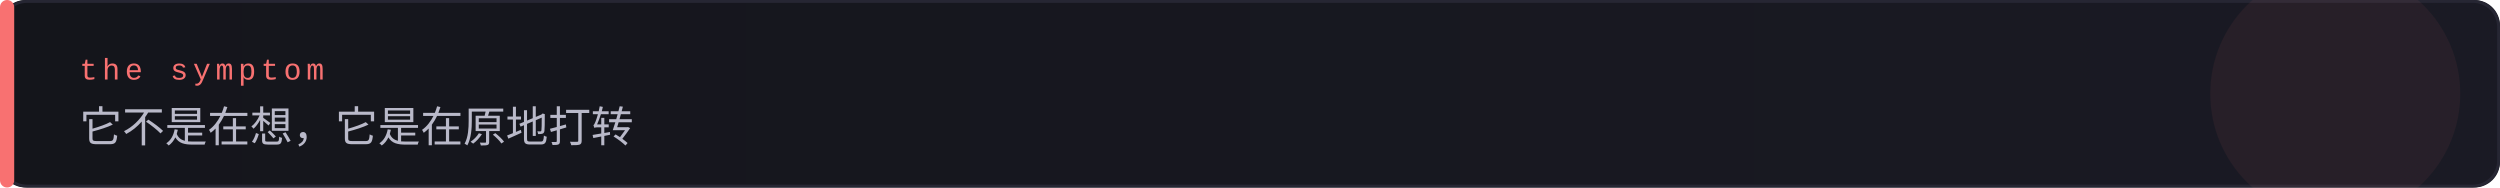
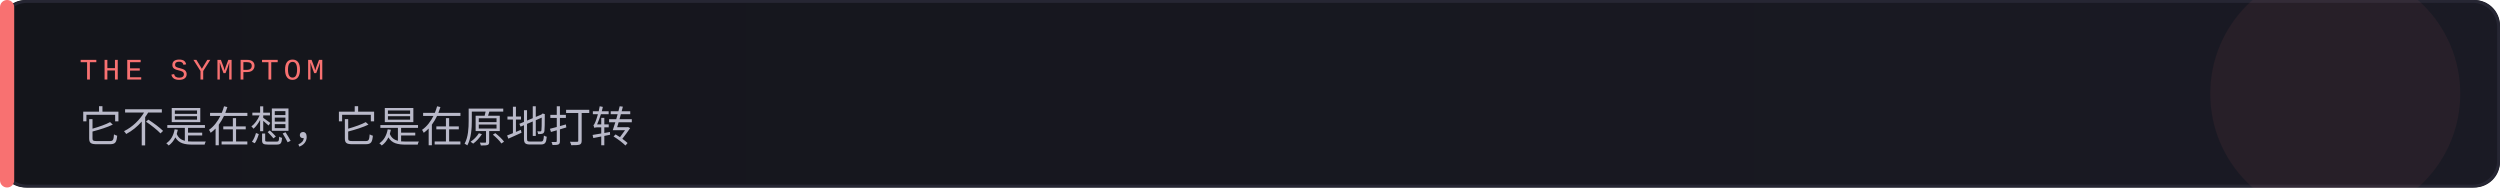
<svg xmlns="http://www.w3.org/2000/svg" width="880" height="66" viewBox="0 0 880 66" role="img" aria-label="它不是在想，它是在原地打转">
  <defs>
    <linearGradient id="gsym" x1="0" y1="0" x2="1" y2="0">
      <stop offset="0%" stop-color="#14151b" />
      <stop offset="100%" stop-color="#1a1a24" />
    </linearGradient>
  </defs>
  <rect width="880" height="66" rx="9" fill="url(#gsym)" />
  <rect x="0.5" y="0.5" width="879" height="65" rx="9" fill="none" stroke="#262633" />
  <rect x="0" y="0" width="5" height="66" rx="2.5" fill="#f87171" />
  <circle cx="822" cy="33" r="44" fill="#f87171" opacity="0.06" />
-   <text x="28" y="28" font-family="ui-monospace,SFMono-Regular,'SF Mono',Consolas,'Liberation Mono',Menlo,'Microsoft YaHei',monospace" font-size="10.5" fill="#f87171" letter-spacing="0.16em">the symptom</text>
+   <text x="28" y="28" font-family="ui-monospace,SFMono-Regular,'SF Mono',Consolas,'Liberation Mono',Menlo,'Microsoft YaHei',monospace" font-size="10.5" fill="#f87171" letter-spacing="0.16em">THE SYMPTOM</text>
  <text x="28" y="50" font-family="-apple-system,BlinkMacSystemFont,'Segoe UI','PingFang SC','Hiragino Sans GB','Microsoft YaHei','Noto Sans SC',Helvetica,Arial,sans-serif" font-size="15" fill="#b9b9c9">它不是在想，它是在原地打转</text>
</svg>
